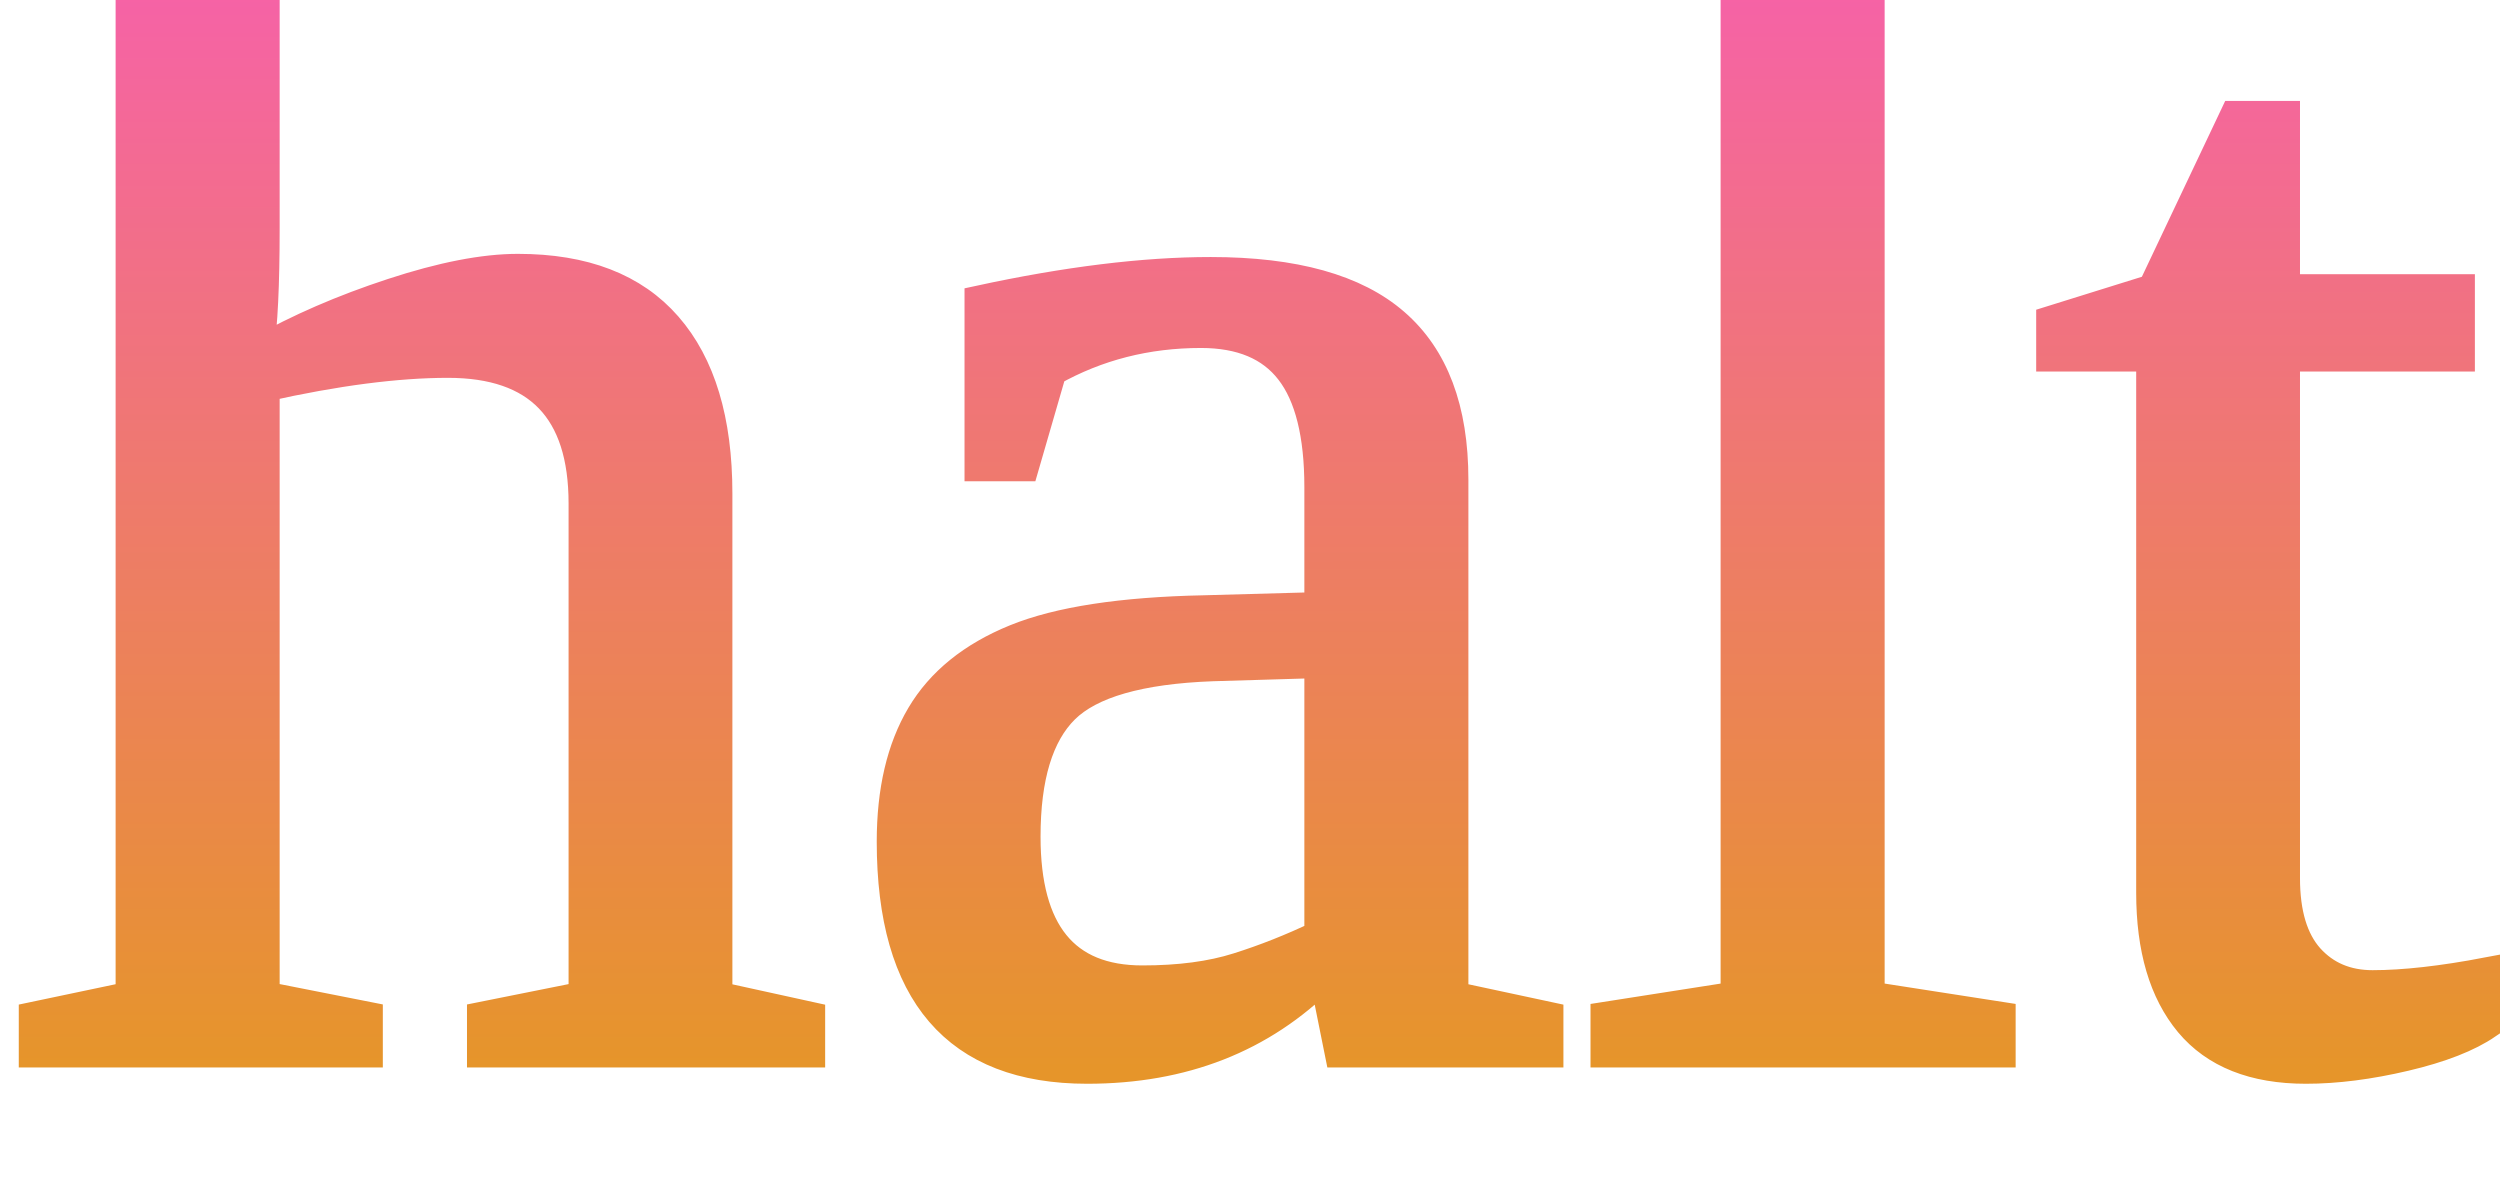
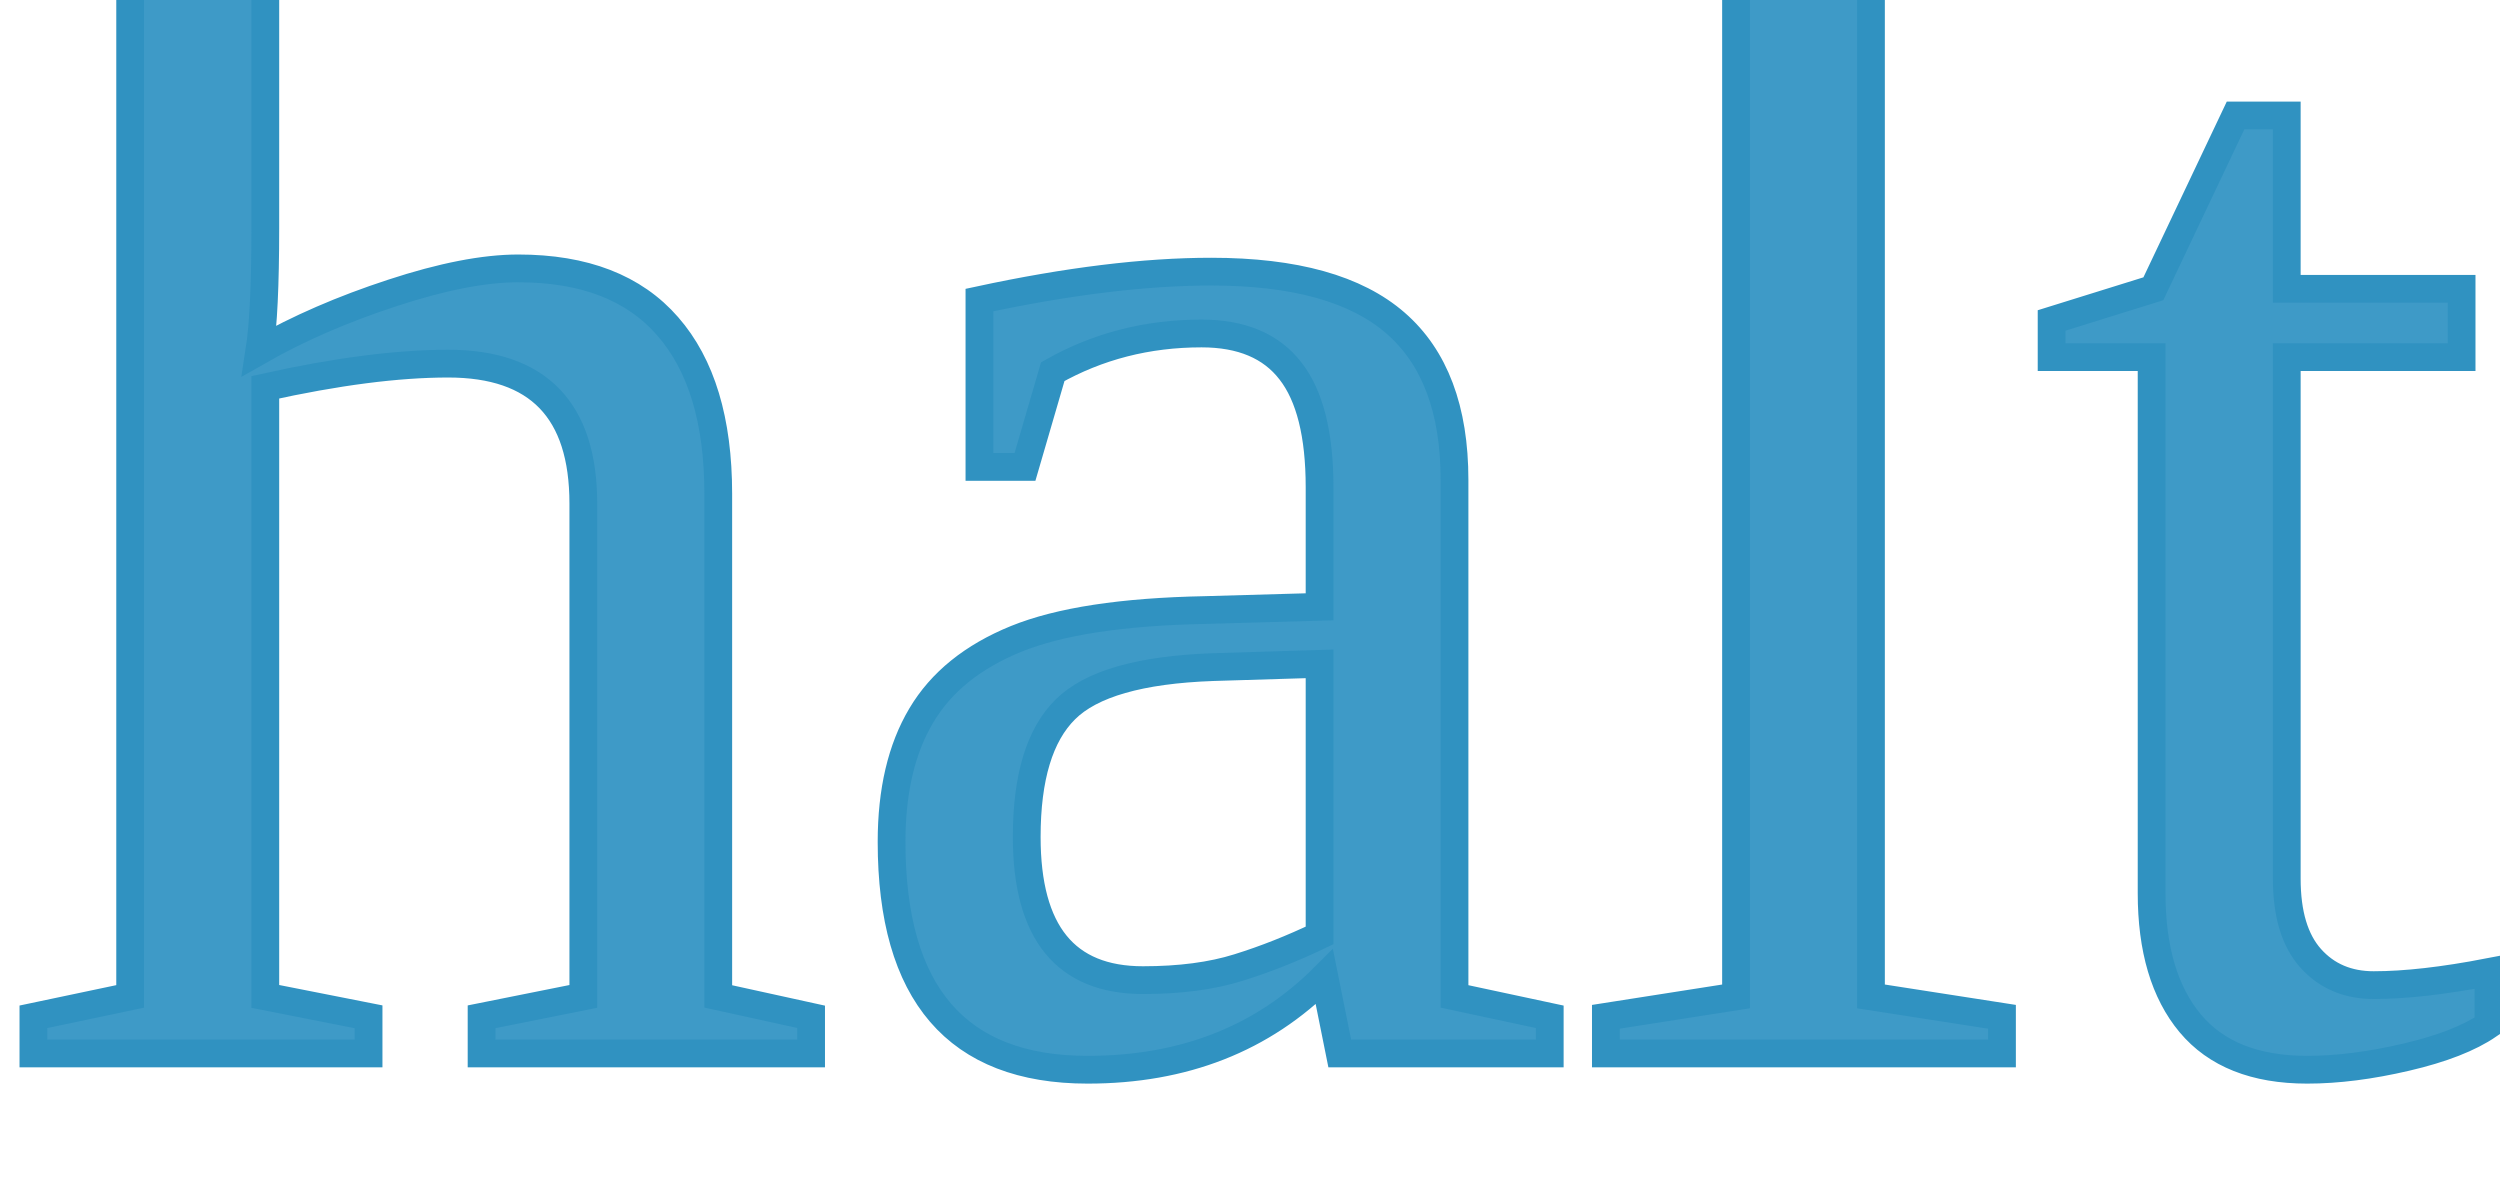
<svg xmlns="http://www.w3.org/2000/svg">
-   <defs>
-     <linearGradient id="fill" x1="0%" y1="100%" x2="0%" y2="0%">
-       <stop offset="0%" style="stop-color:#e6952a;" />
-       <stop offset="100%" style="stop-color:#f75eb1;" />
-     </linearGradient>
-   </defs>
-   <text fill="url(#fill)" dominant-baseline="text-before-edge" font-size="115" font-family="Times New Roman" style="stroke: url(#fill); stroke-width: 2;">
+   <text fill="#3e9ac7" dominant-baseline="text-before-edge" font-size="120" font-family="Times New Roman" style="stroke: #3092c1; stroke-width: 2;">
        halt
    </text>
</svg>
